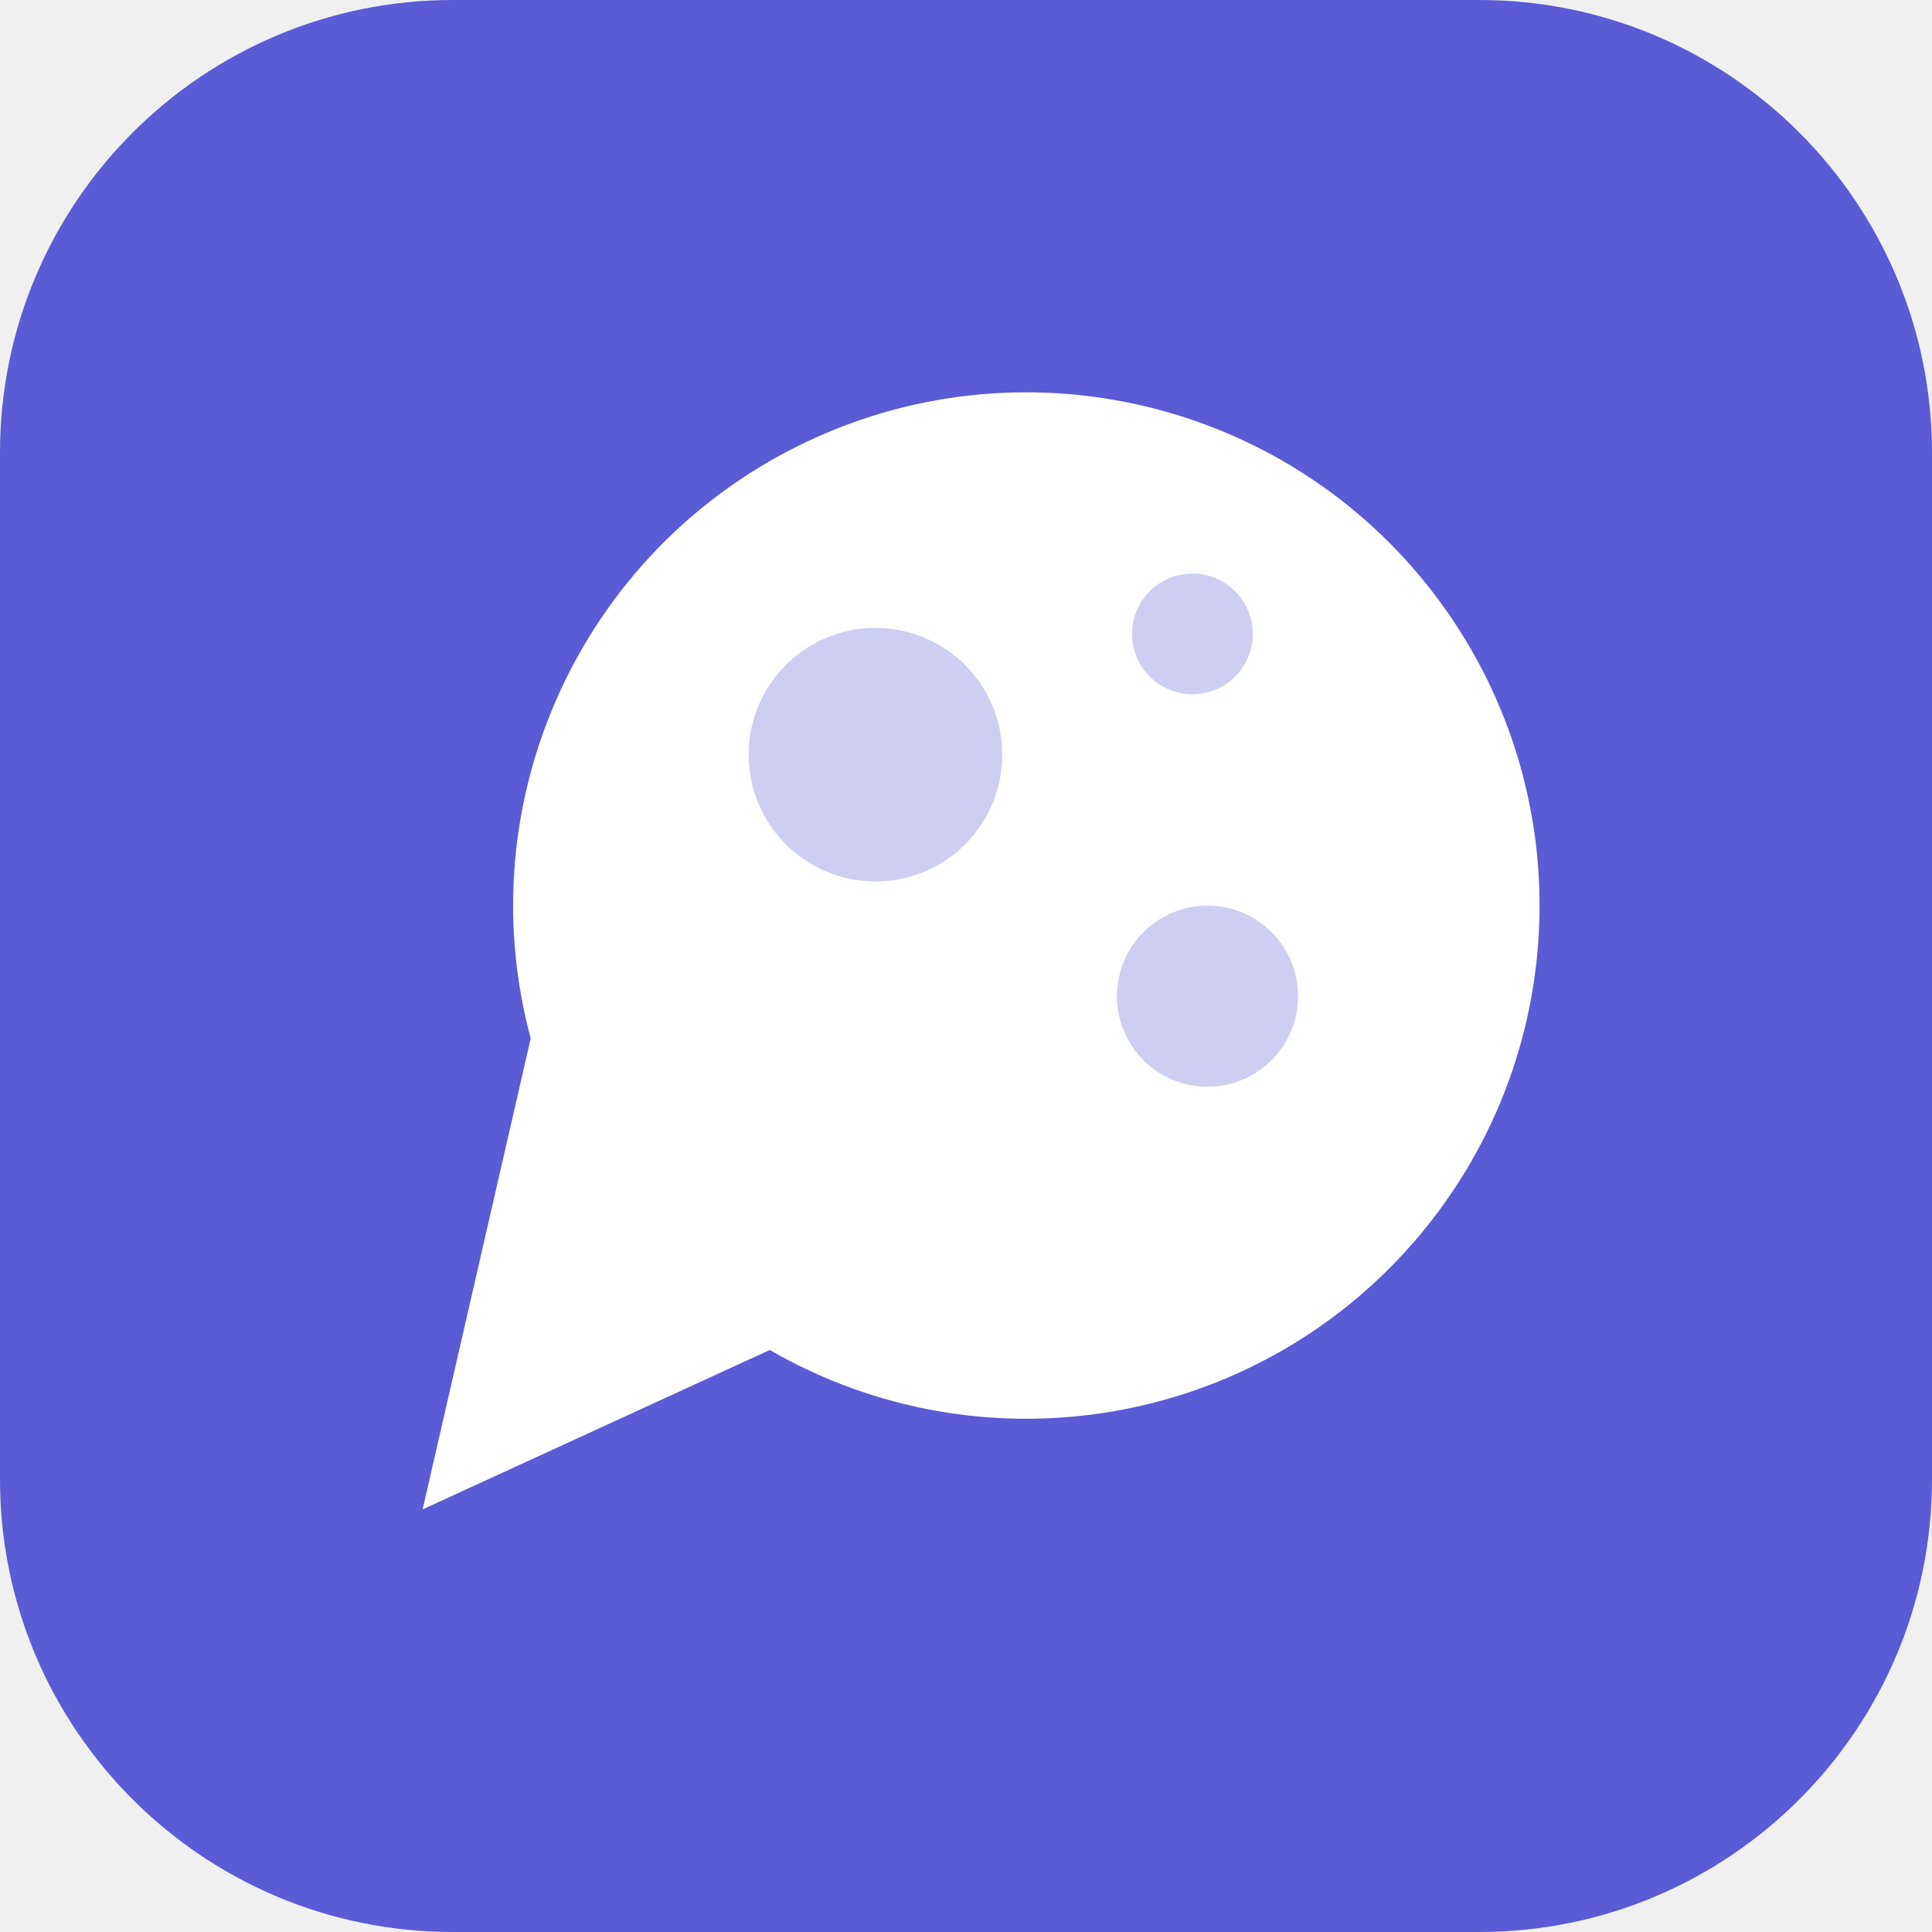
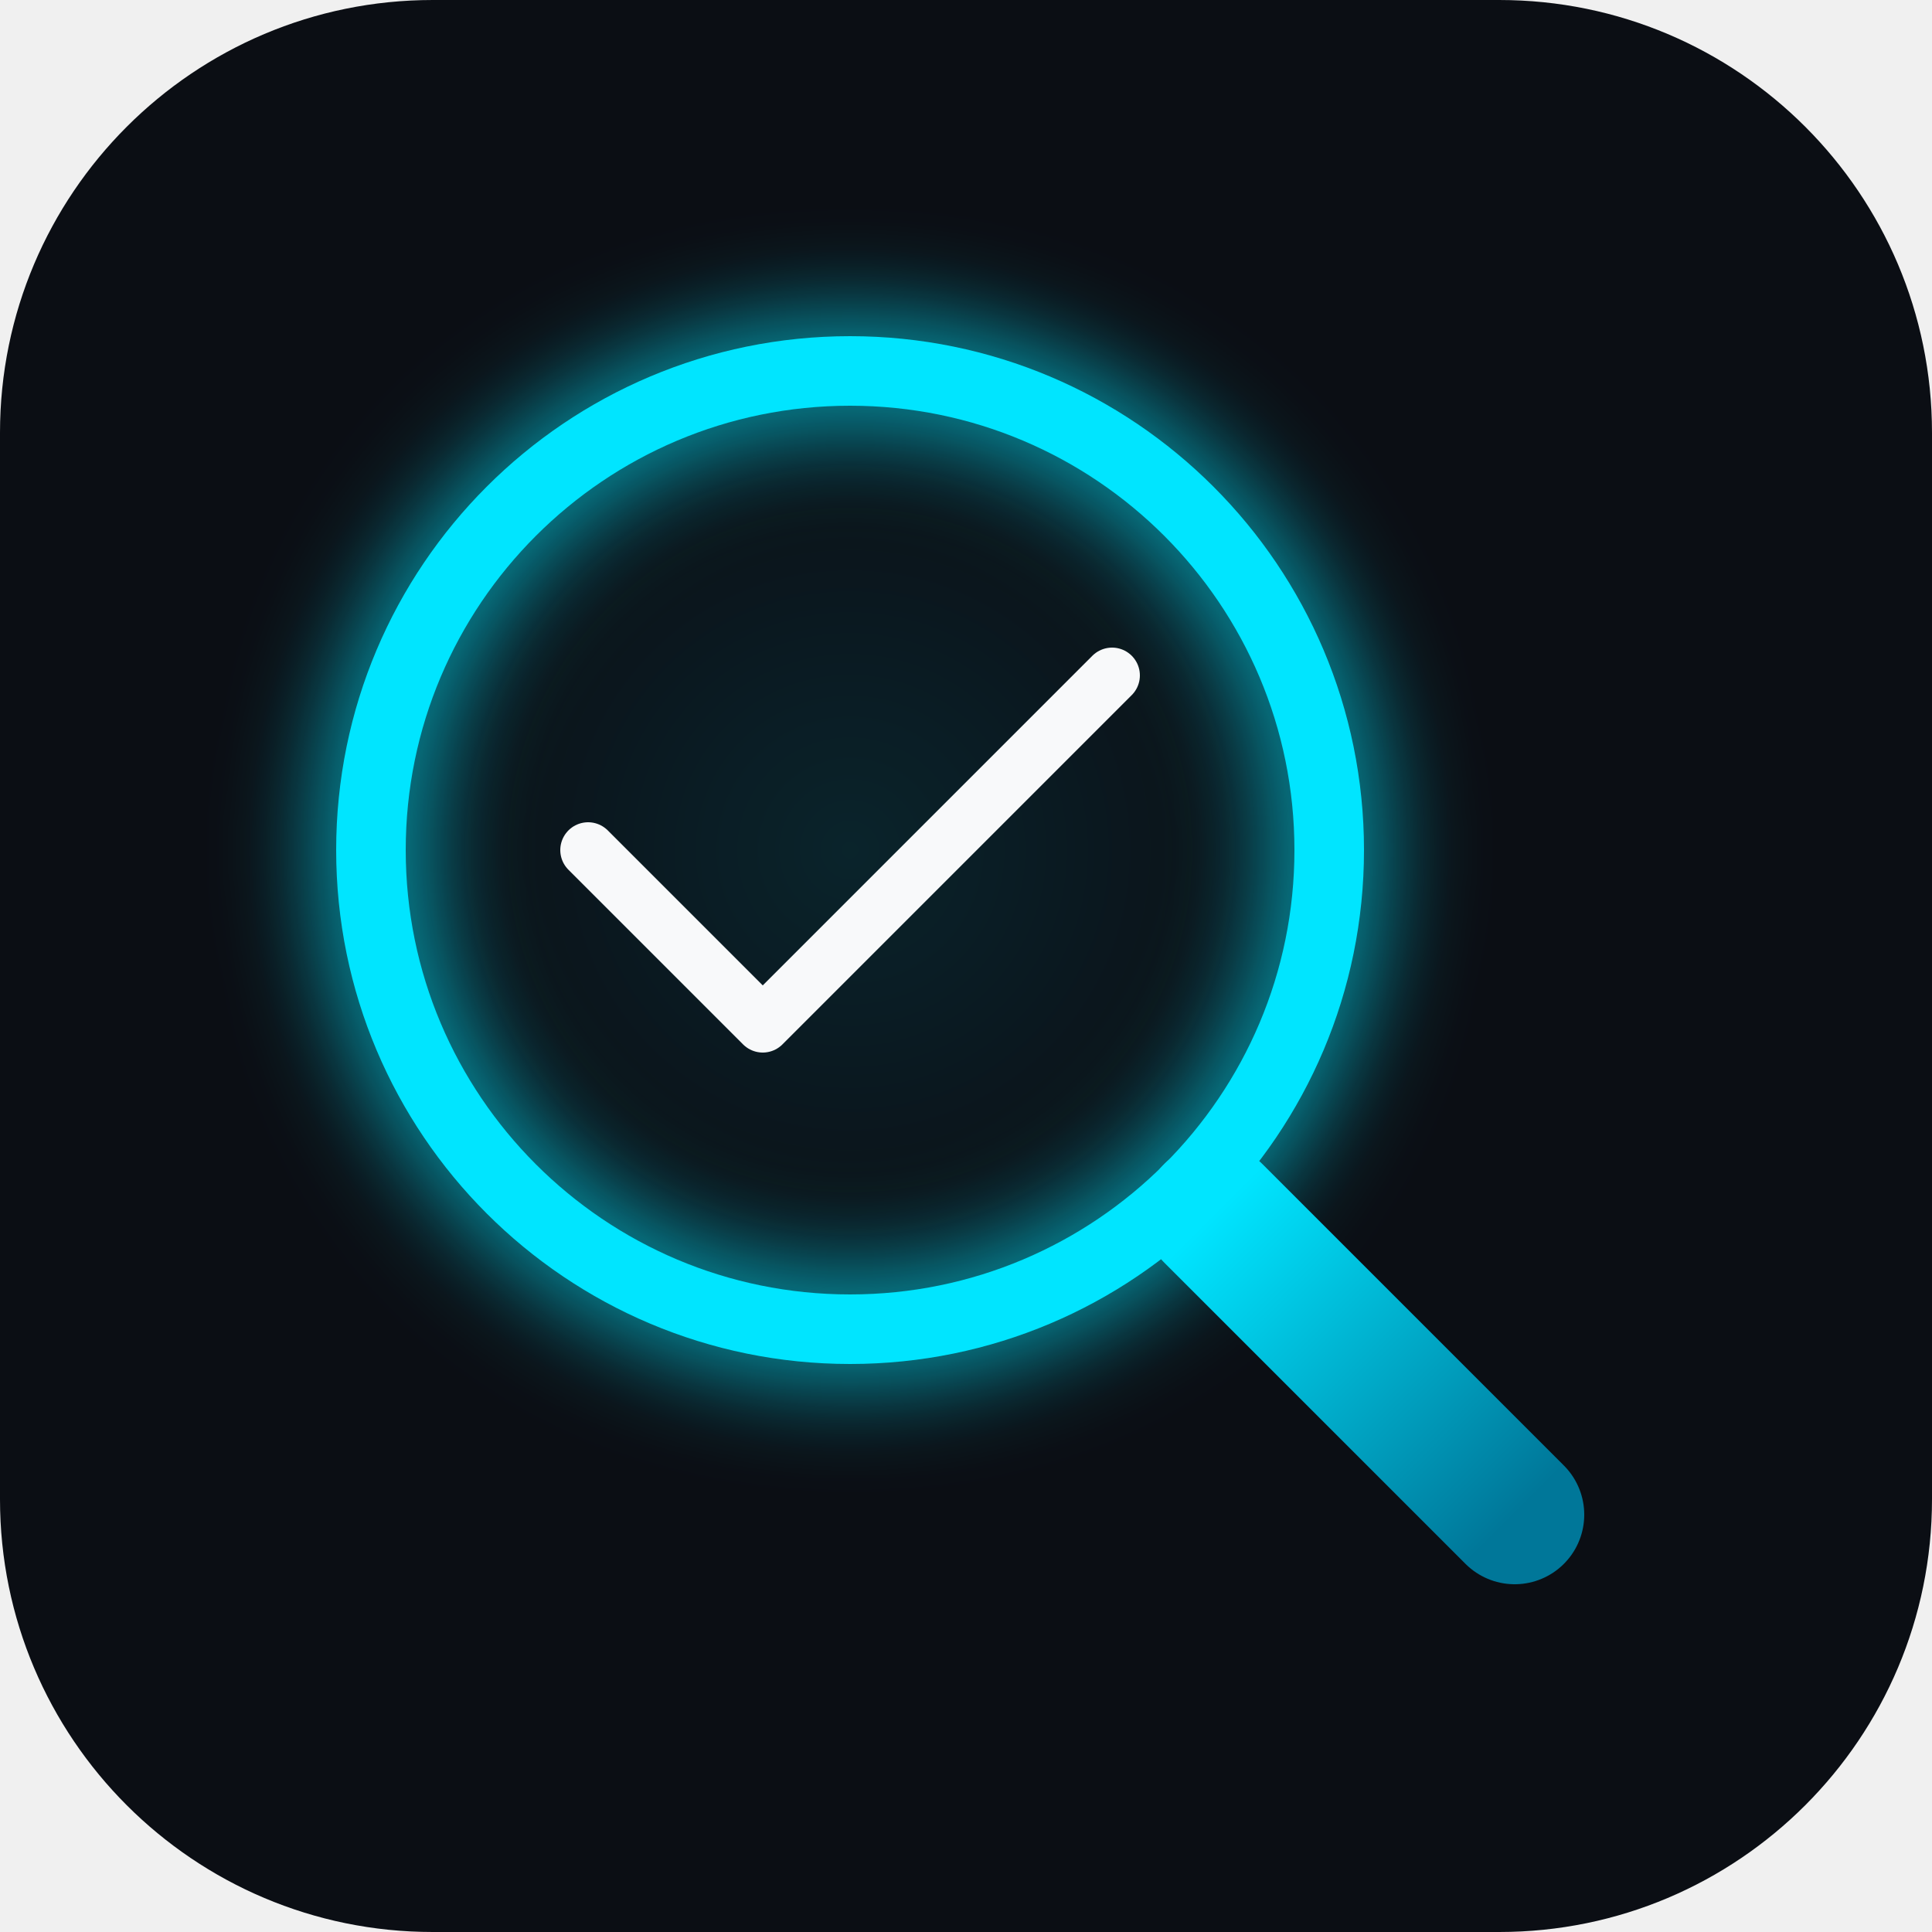
- <svg xmlns="http://www.w3.org/2000/svg" viewBox="0 0 64 64">
-   <rect width="64" height="64" rx="15" fill="#5b5bd6" />
-   <path d="M25.5 44.72 L14 50 L17.58 34.4 A17 17 0 1 1 25.5 44.72 Z" fill="#fff" />
-   <g fill="#5b5bd6" opacity=".3">
-     <circle cx="29" cy="25" r="4.2" />
-     <circle cx="40" cy="33" r="3" />
-     <circle cx="39.5" cy="21" r="2" />
-   </g>
+ <svg xmlns="http://www.w3.org/2000/svg" viewBox="0 0 250 250" role="img" aria-labelledby="t">
+   <defs>
+     <filter id="neon-glow" x="-50%" y="-50%" width="200%" height="200%">
+       <feGaussianBlur in="SourceGraphic" stdDeviation="7" result="blur" />
+       <feMerge>
+         <feMergeNode in="blur" />
+         <feMergeNode in="SourceGraphic" />
+       </feMerge>
+     </filter>
+     <linearGradient id="handle-grad" gradientUnits="userSpaceOnUse" x1="157" y1="157" x2="196" y2="196">
+       <stop offset="0" stop-color="#00E5FF" />
+       <stop offset="1" stop-color="#007799" />
+     </linearGradient>
+     <radialGradient id="lens-glass">
+       <stop offset="0" stop-color="rgb(0,229,255)" stop-opacity="0.1" />
+       <stop offset="1" stop-color="rgb(0,229,255)" stop-opacity="0" />
+     </radialGradient>
+   </defs>
+   <rect rx="56" width="250" height="250" fill="#0B0E14" />
+   <circle cx="110" cy="110" r="62" fill="url(#lens-glass)" />
+   <circle cx="110" cy="110" r="62" fill="none" stroke="#00E5FF" stroke-width="9" filter="url(#neon-glow)" />
+   <polyline points="76.1,110 98.7,132.6 143.9,87.4" fill="none" stroke="#F8F9FA" stroke-width="7.2" stroke-linecap="round" stroke-linejoin="round" />
+   <line x1="157" y1="157" x2="196" y2="196" stroke="url(#handle-grad)" stroke-width="18" stroke-linecap="round" />
</svg>
